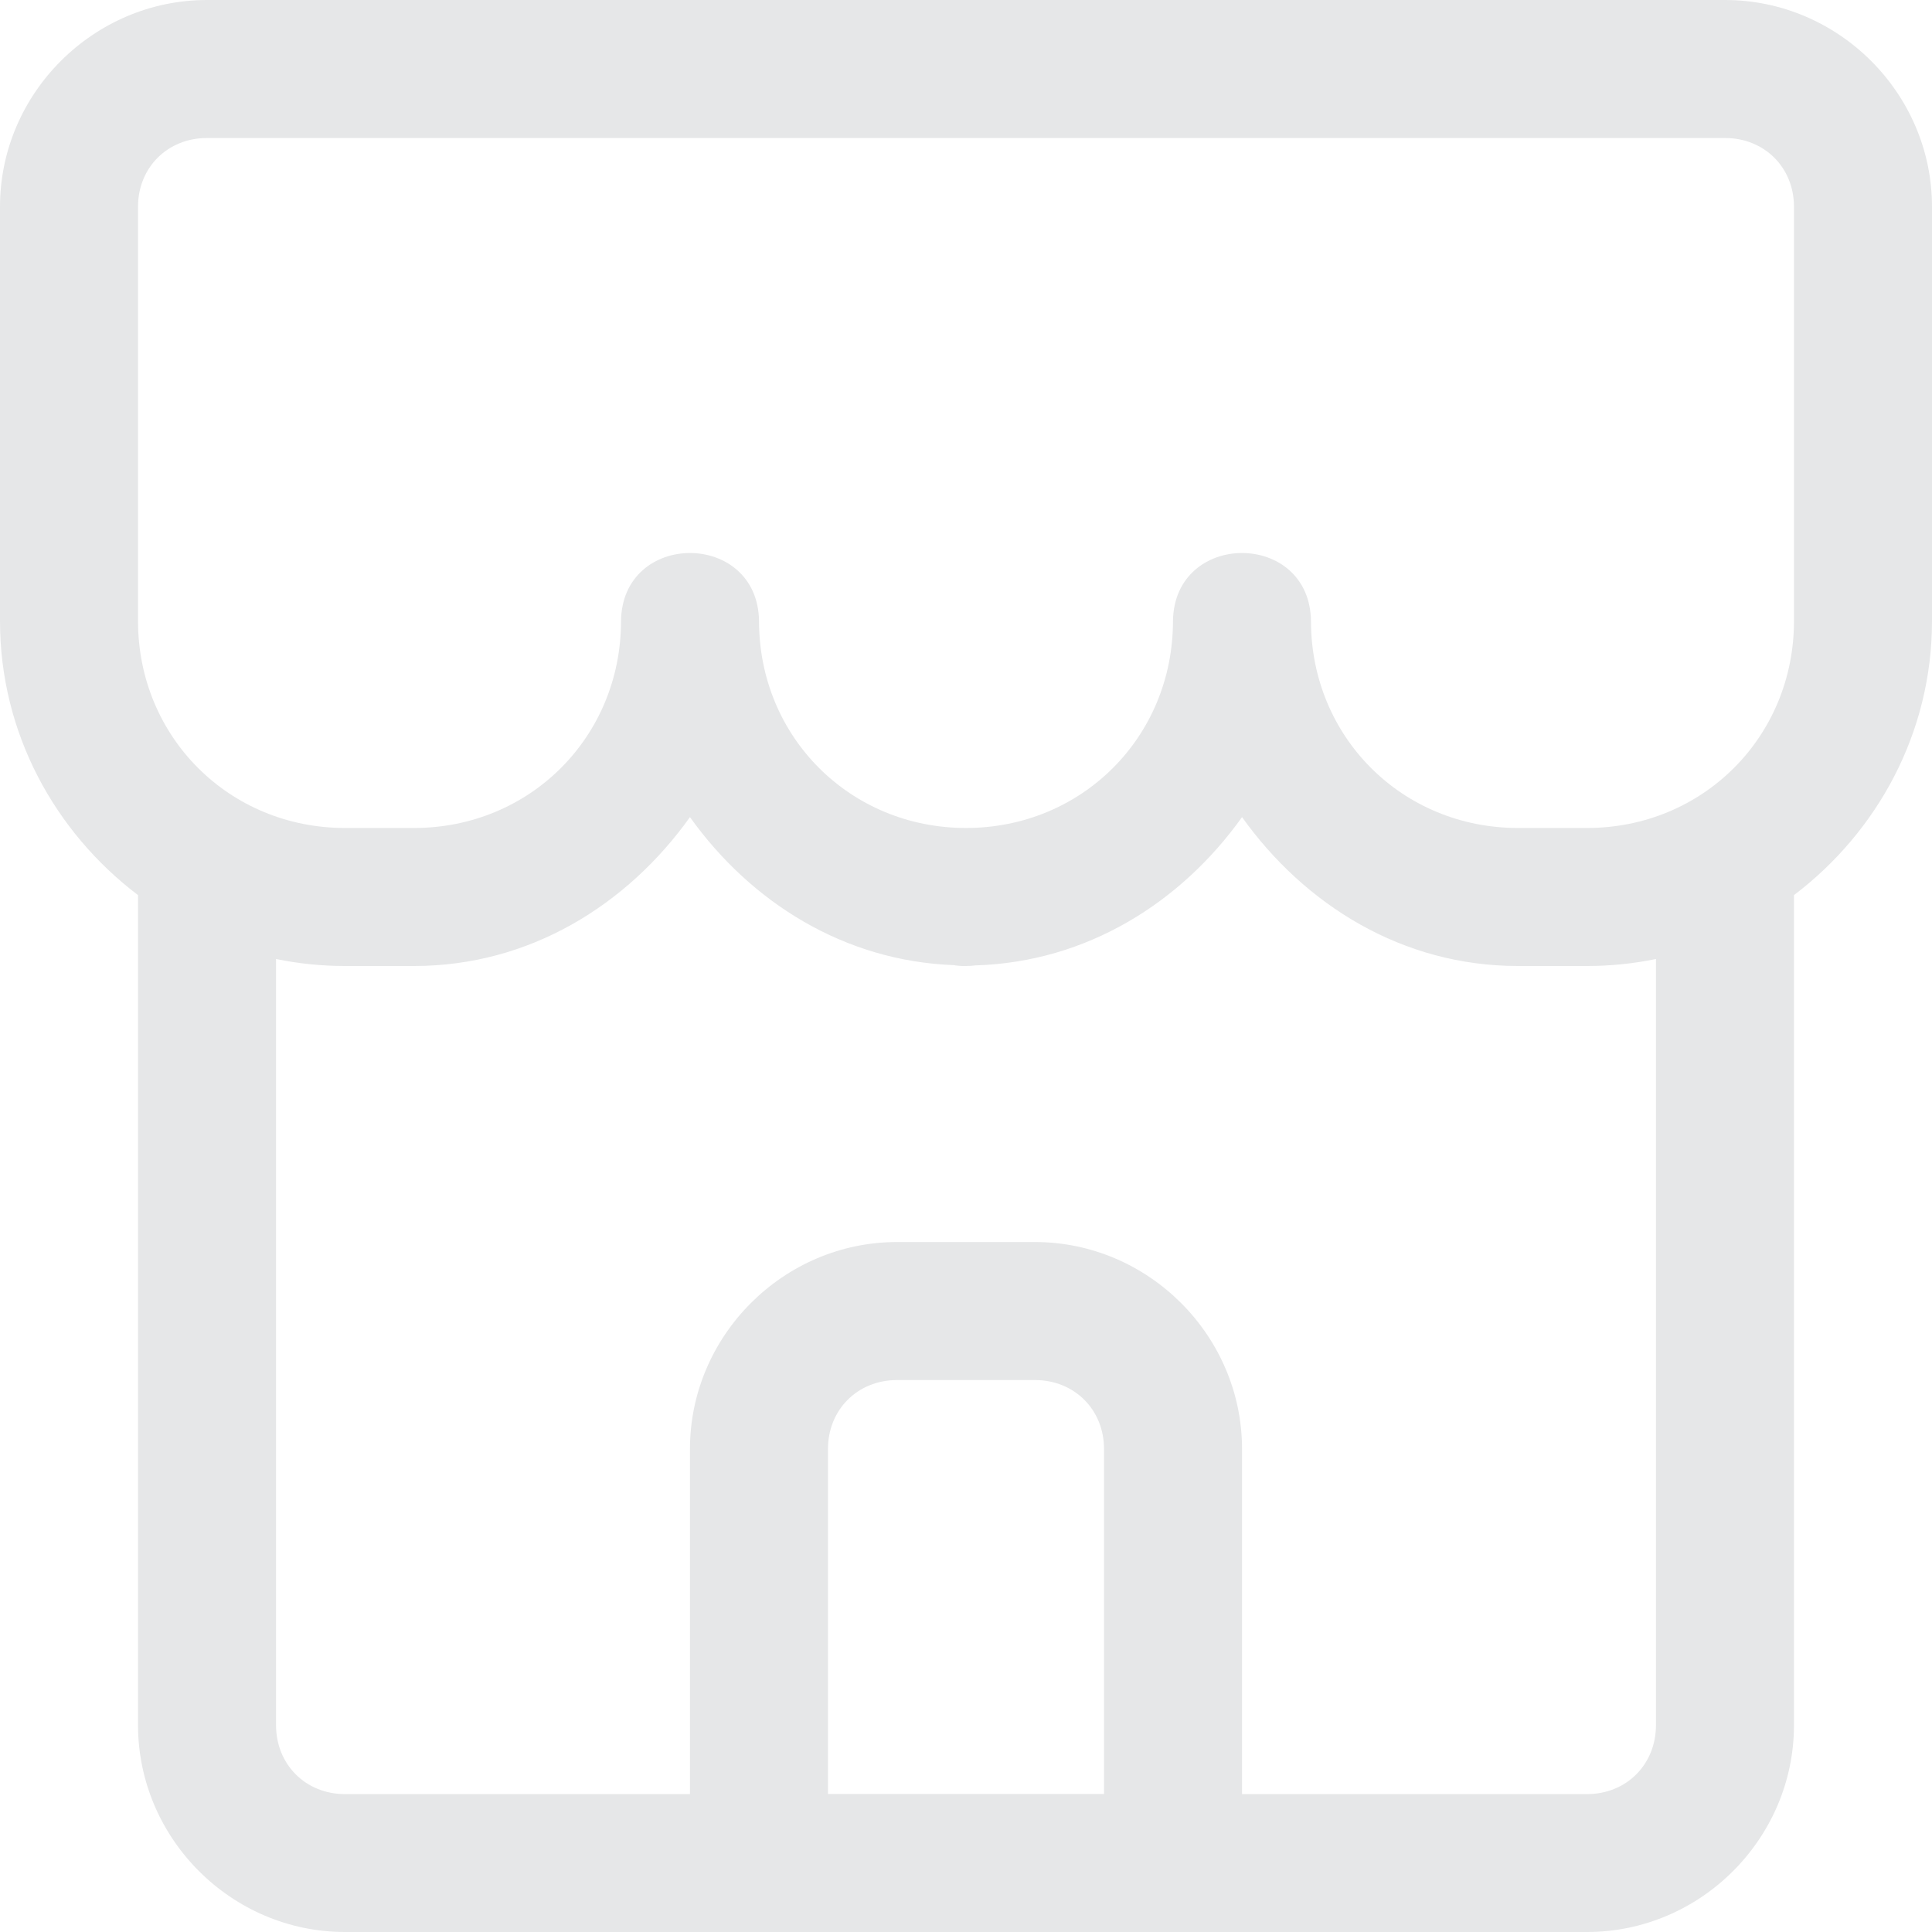
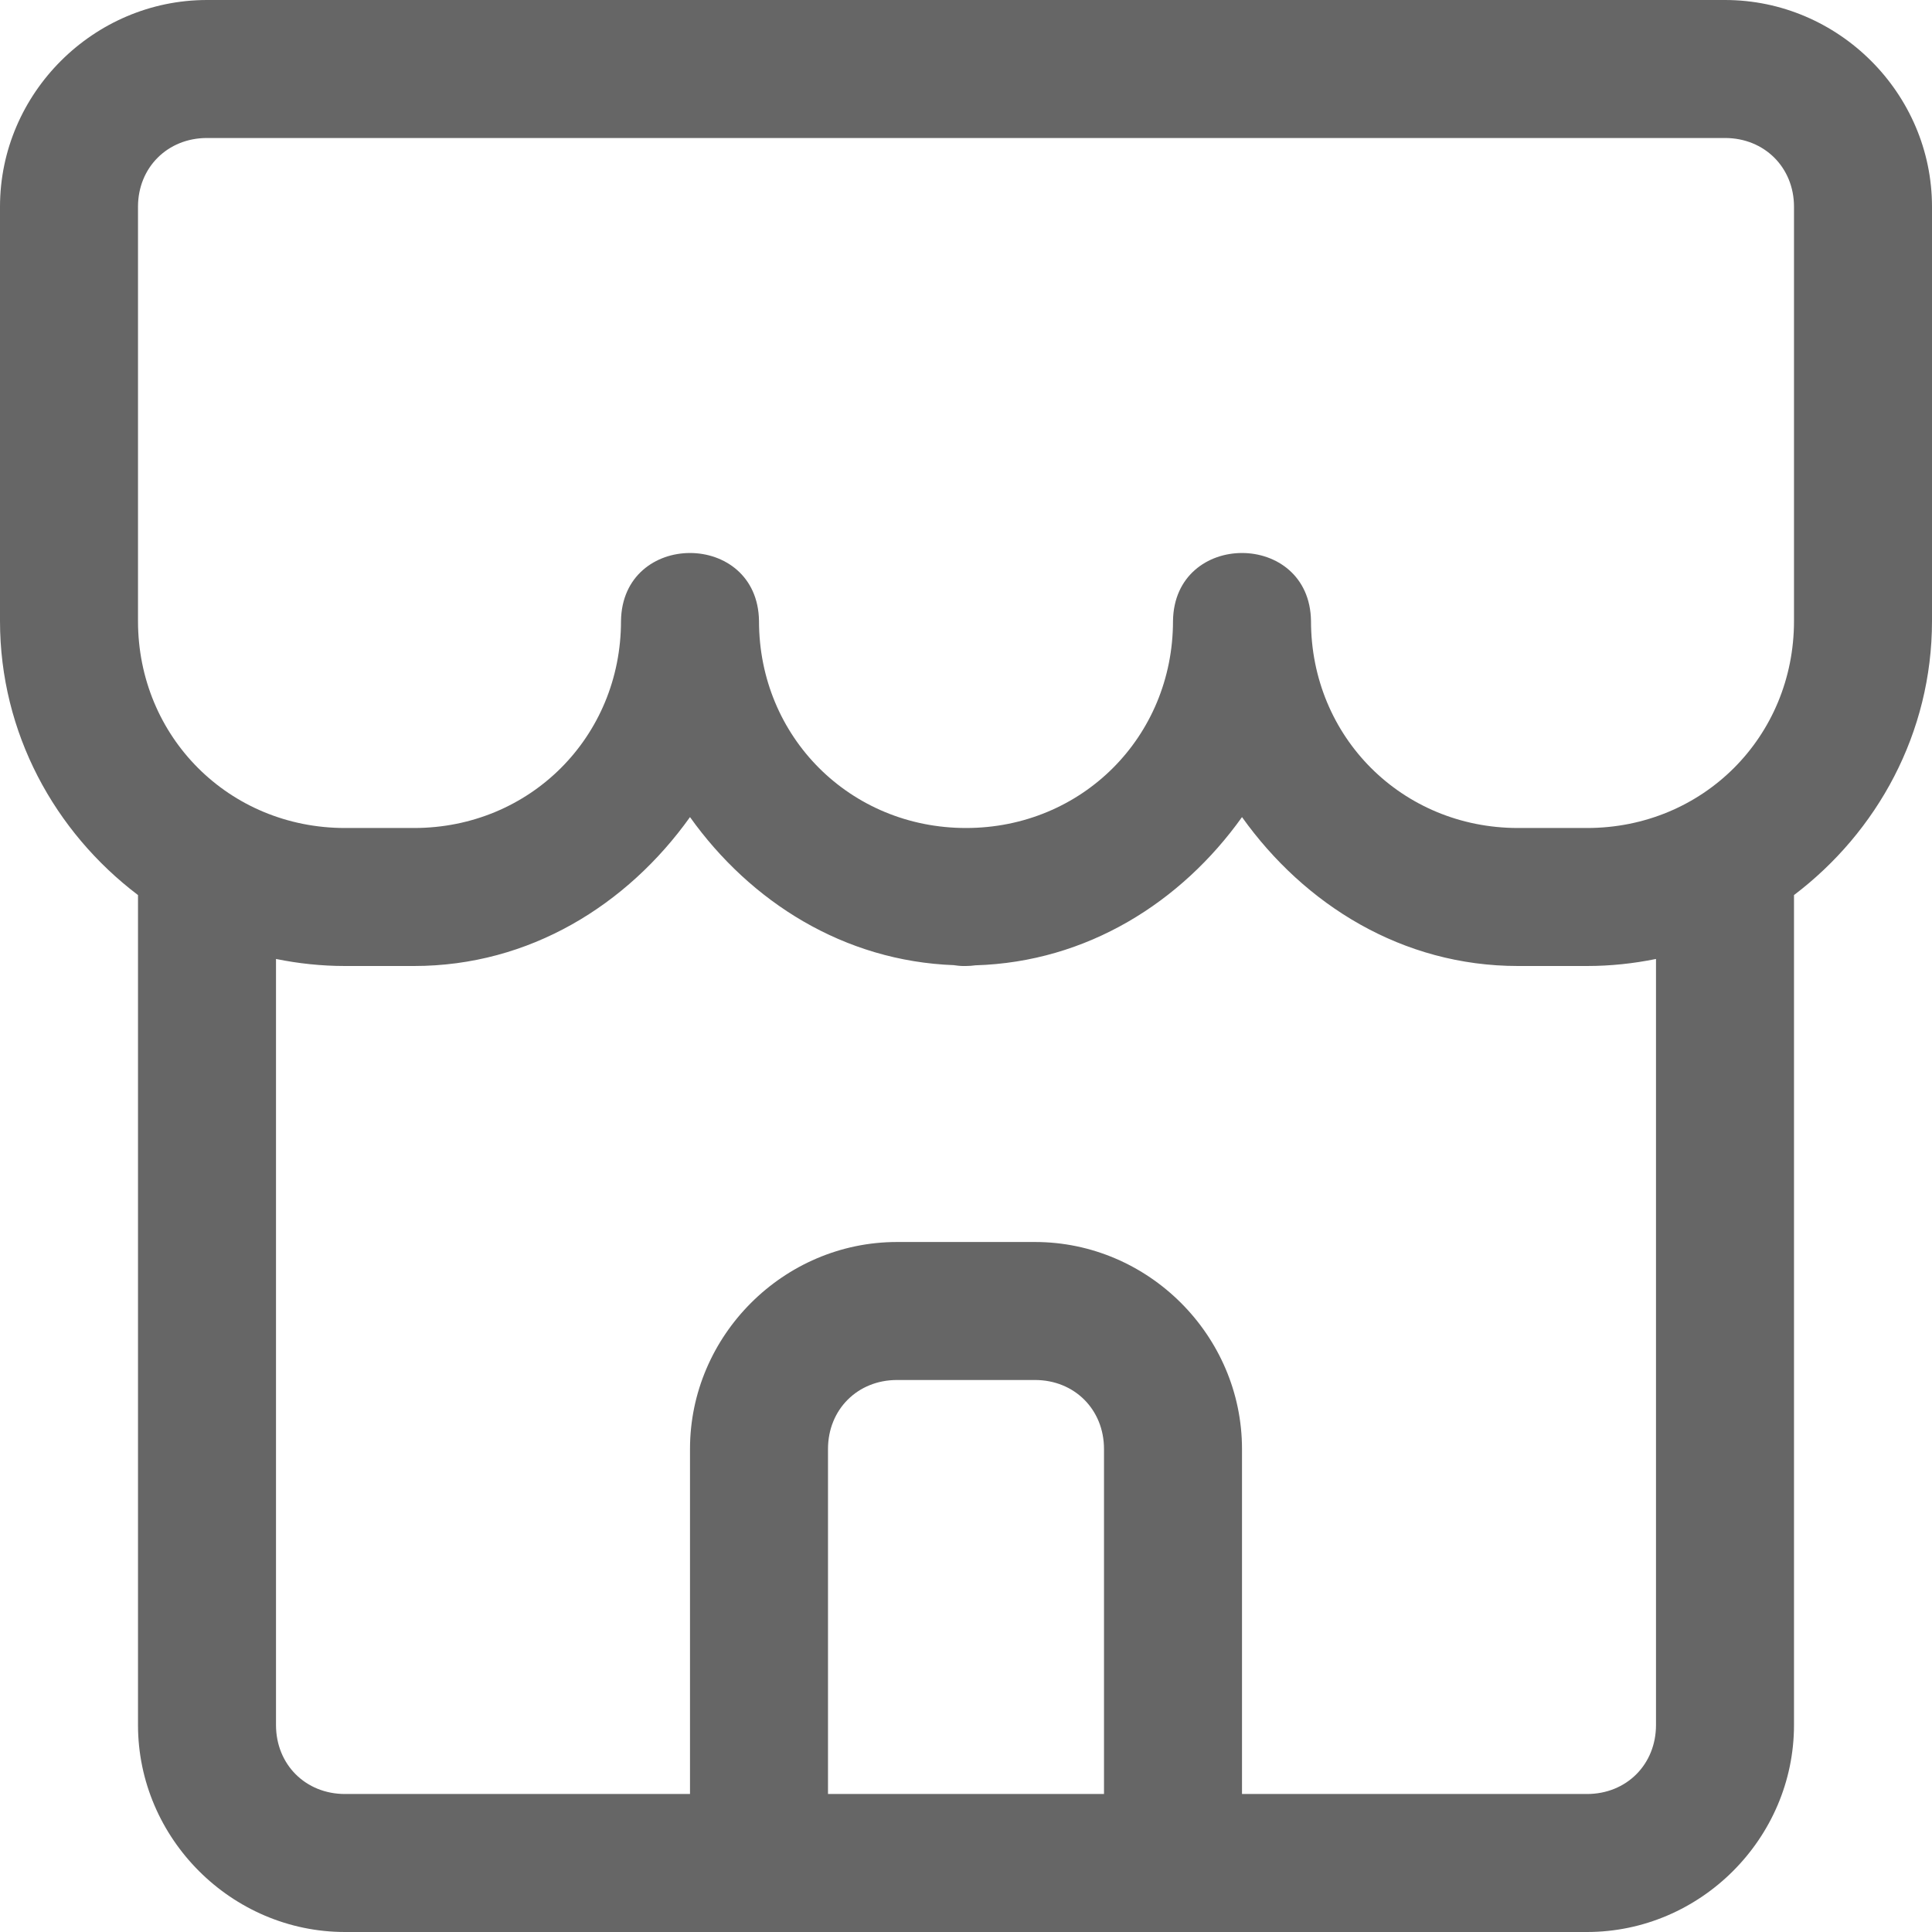
- <svg xmlns="http://www.w3.org/2000/svg" width="16px" height="16px" viewBox="0 0 16 16" version="1.1">
-   <g id="Page-1" stroke="none" stroke-width="1" fill="none" fill-rule="evenodd">
-     <g id="Coach_Order" transform="translate(-48, -551)" fill="#E6E7E8" fill-rule="nonzero">
-       <g id="Group-19-Copy-4" transform="translate(48, 549)">
-         <g id="store" transform="translate(0, 2)">
-           <path d="M1.714,0 C0.775,0 0,0.773 0,1.712 L0,5.143 C0,6.071 0.454,6.89 1.143,7.413 L1.143,14.286 C1.143,15.226 1.917,16 2.857,16 L13.143,16 C14.083,16 14.857,15.226 14.857,14.286 L14.857,7.413 C15.546,6.89 16,6.071 16,5.143 L16,1.712 C16,0.773 15.225,0 14.286,0 L1.714,0 L1.714,0 Z M1.714,1.143 L14.286,1.143 C14.613,1.143 14.857,1.388 14.857,1.712 L14.857,5.143 C14.857,6.103 14.102,6.857 13.143,6.857 L12.571,6.857 C11.612,6.857 10.857,6.103 10.857,5.143 C10.847,4.392 9.725,4.392 9.714,5.143 C9.714,6.103 8.96,6.857 8,6.857 C7.04,6.857 6.286,6.103 6.286,5.143 C6.275,4.392 5.153,4.392 5.143,5.143 C5.143,6.103 4.388,6.857 3.429,6.857 L2.857,6.857 C1.898,6.857 1.143,6.103 1.143,5.143 L1.143,1.712 C1.143,1.388 1.387,1.143 1.714,1.143 Z M5.714,6.767 C6.215,7.469 6.988,7.96 7.903,7.993 C7.905,7.993 7.907,7.994 7.91,7.995 C7.94,7.999 7.97,8.001 8,8 C8.027,8 8.053,7.998 8.079,7.995 C9.002,7.967 9.781,7.474 10.286,6.767 C10.805,7.494 11.614,8 12.571,8 L13.143,8 C13.338,8 13.53,7.98 13.714,7.942 L13.714,14.286 C13.714,14.613 13.469,14.858 13.143,14.858 L10.286,14.858 L10.286,12 C10.286,11.061 9.511,10.286 8.571,10.286 L7.429,10.286 C6.489,10.286 5.714,11.061 5.714,12 L5.714,14.858 L2.857,14.858 C2.531,14.858 2.286,14.613 2.286,14.286 L2.286,7.942 C2.47,7.98 2.662,8 2.857,8 L3.429,8 C4.386,8 5.195,7.494 5.714,6.767 L5.714,6.767 Z M7.429,11.429 L8.571,11.429 C8.898,11.429 9.143,11.674 9.143,12 L9.143,14.857 L6.857,14.857 L6.857,12 C6.857,11.674 7.102,11.429 7.429,11.429 Z" id="Shape" />
-         </g>
-       </g>
-     </g>
-   </g>
+ <svg xmlns="http://www.w3.org/2000/svg" width="14" height="14" viewBox="0 0 14 14" fill="none">
+   <path fill-rule="evenodd" clip-rule="evenodd" d="M0 1.498C0 0.676 0.678 0 1.5 0H12.5C13.322 0 14 0.676 14 1.498V4.5C14 5.312 13.603 6.029 13 6.486V12.5C13 13.322 12.322 14 11.5 14H2.5C1.678 14 1 13.322 1 12.5V6.486C0.397 6.029 0 5.312 0 4.5V1.498ZM12.5 1H1.5C1.214 1 1 1.214 1 1.498V4.5C1 5.34 1.66 6 2.5 6H3C3.84 6 4.5 5.34 4.5 4.5C4.509 3.843 5.491 3.843 5.5 4.5C5.5 5.34 6.16 6 7 6C7.84 6 8.5 5.34 8.5 4.5C8.509 3.843 9.491 3.843 9.5 4.5C9.5 5.34 10.16 6 11 6H11.5C12.34 6 13 5.34 13 4.5V1.498C13 1.214 12.786 1 12.5 1ZM5 5.921C5.438 6.535 6.115 6.965 6.915 6.994L6.916 6.994C6.917 6.994 6.917 6.995 6.918 6.995C6.919 6.995 6.92 6.995 6.921 6.995C6.947 6.999 6.974 7.001 7 7C7.023 7 7.046 6.998 7.069 6.995C7.876 6.971 8.559 6.539 9 5.921C9.454 6.557 10.162 7 11 7H11.5C11.671 7 11.838 6.982 12 6.949V12.5C12 12.786 11.786 13 11.5 13H9V10.5C9 9.678 8.322 9 7.5 9H6.5C5.678 9 5 9.678 5 10.5V13H2.5C2.214 13 2 12.786 2 12.5V6.949C2.162 6.982 2.329 7 2.5 7H3C3.838 7 4.546 6.557 5 5.921L5 5.921ZM7.5 10H6.5C6.214 10 6 10.214 6 10.5V13H8V10.5C8 10.214 7.786 10 7.5 10Z" fill="currentColor" fill-opacity="0.6" />
</svg>
